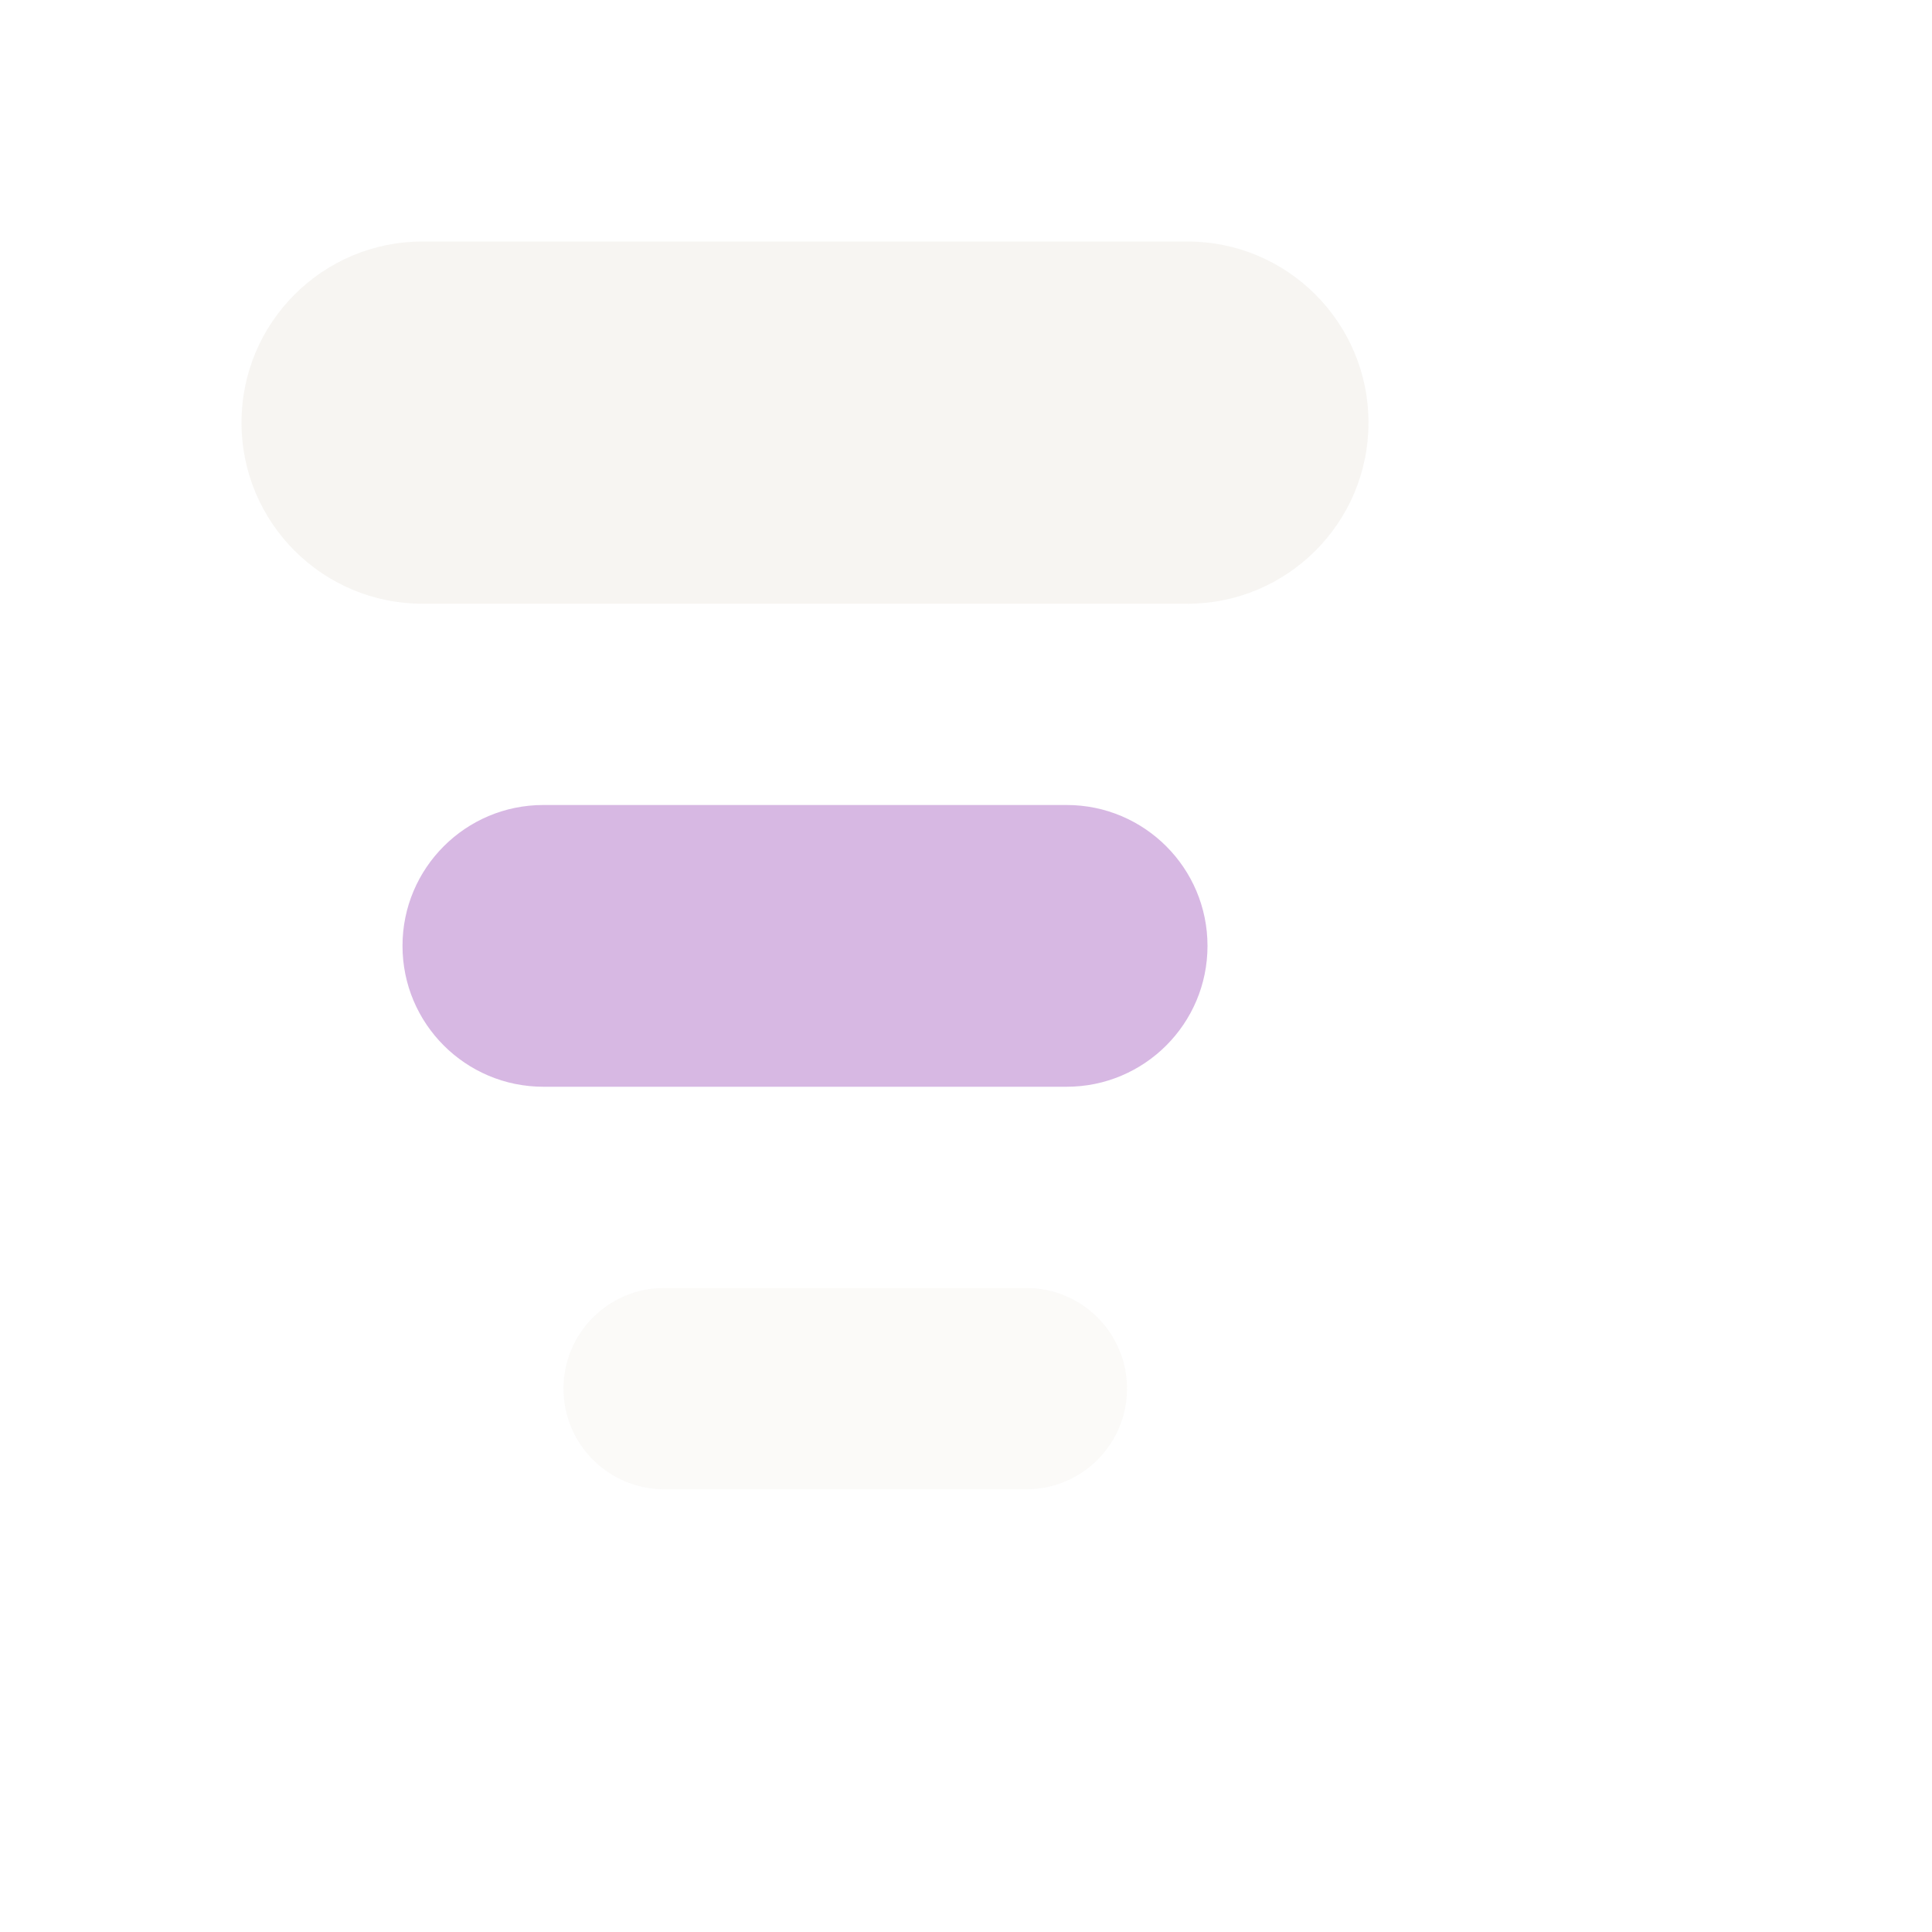
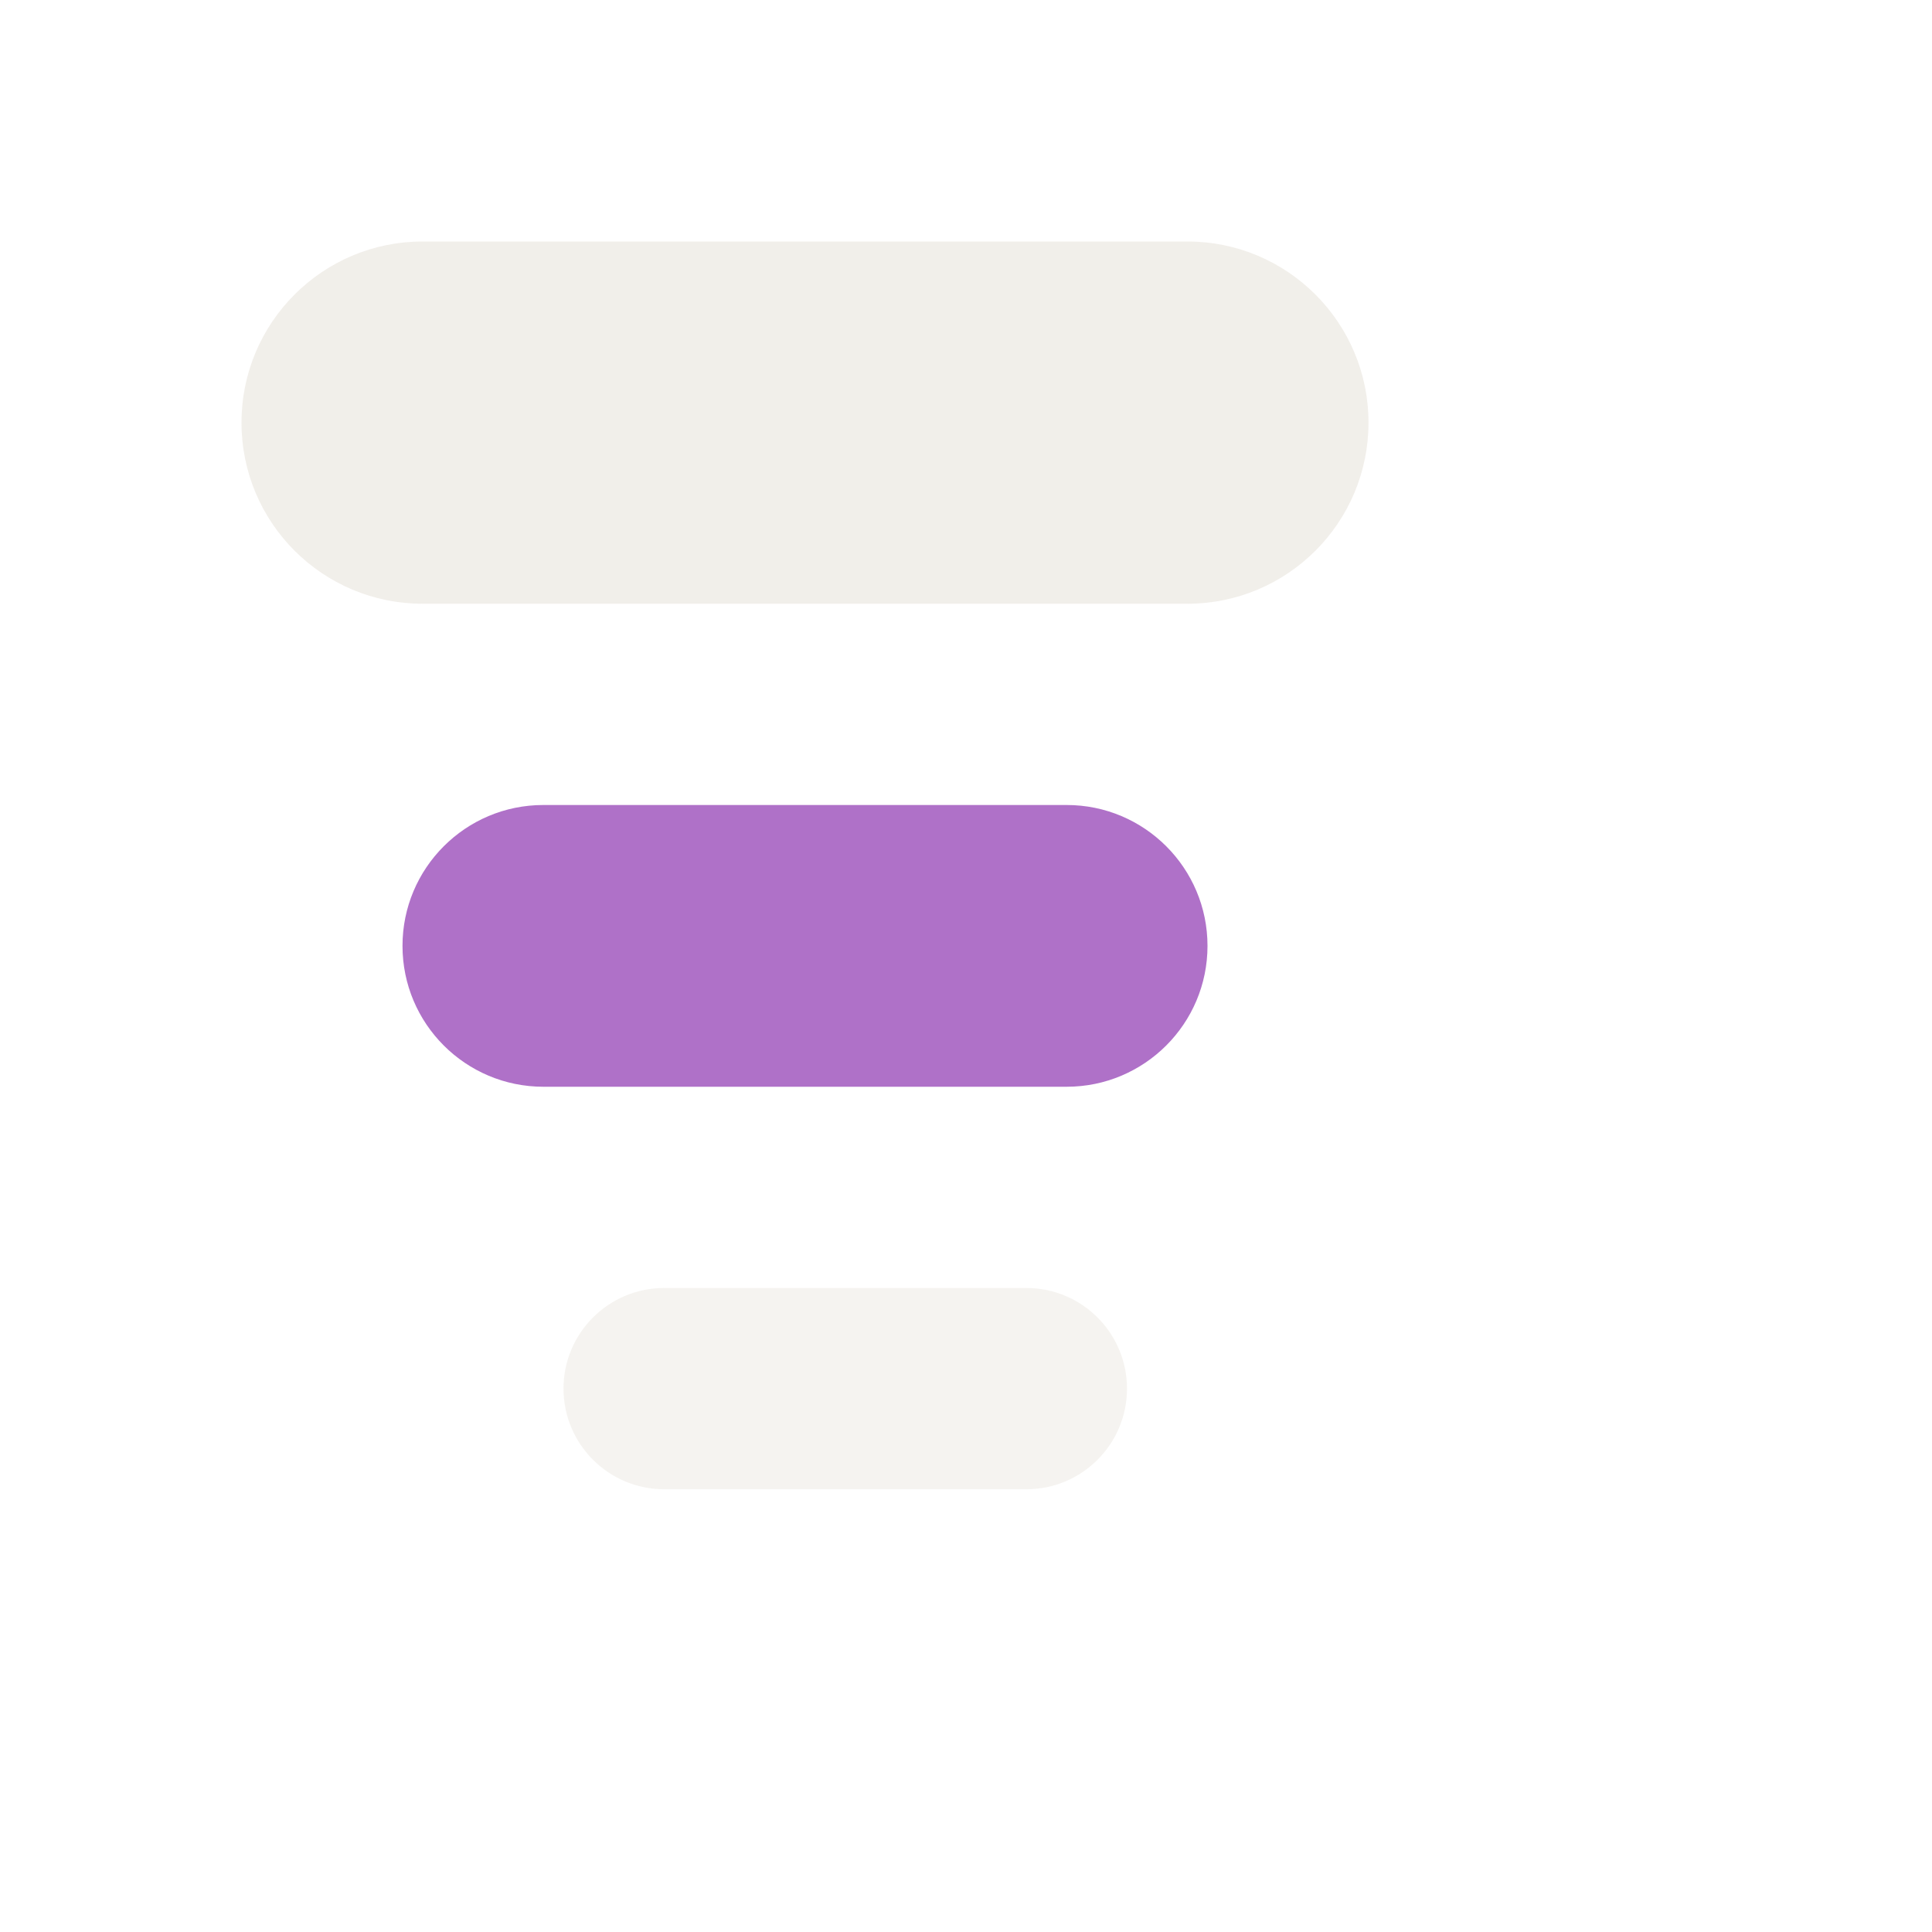
<svg xmlns="http://www.w3.org/2000/svg" width="24" height="24" viewBox="0 0 24 24" fill="none">
-   <rect x="3" y="3" width="14" height="4.5" rx="2.25" fill="#F0EDE8" opacity="0.55" />
-   <rect x="5" y="10" width="10" height="3.5" rx="1.75" fill="#9B4DBA" opacity="0.4" />
-   <rect x="7" y="16" width="7" height="2.5" rx="1.25" fill="#F0EDE8" opacity="0.3" />
+   <rect x="3" y="3" width="14" height="4.5" rx="2.25" fill="#F0EDE8" opacity="0.9" />
+   <rect x="5" y="10" width="10" height="3.5" rx="1.75" fill="#9B4DBA" opacity="0.8" />
+   <rect x="7" y="16" width="7" height="2.5" rx="1.25" fill="#F0EDE8" opacity="0.65" />
</svg>
